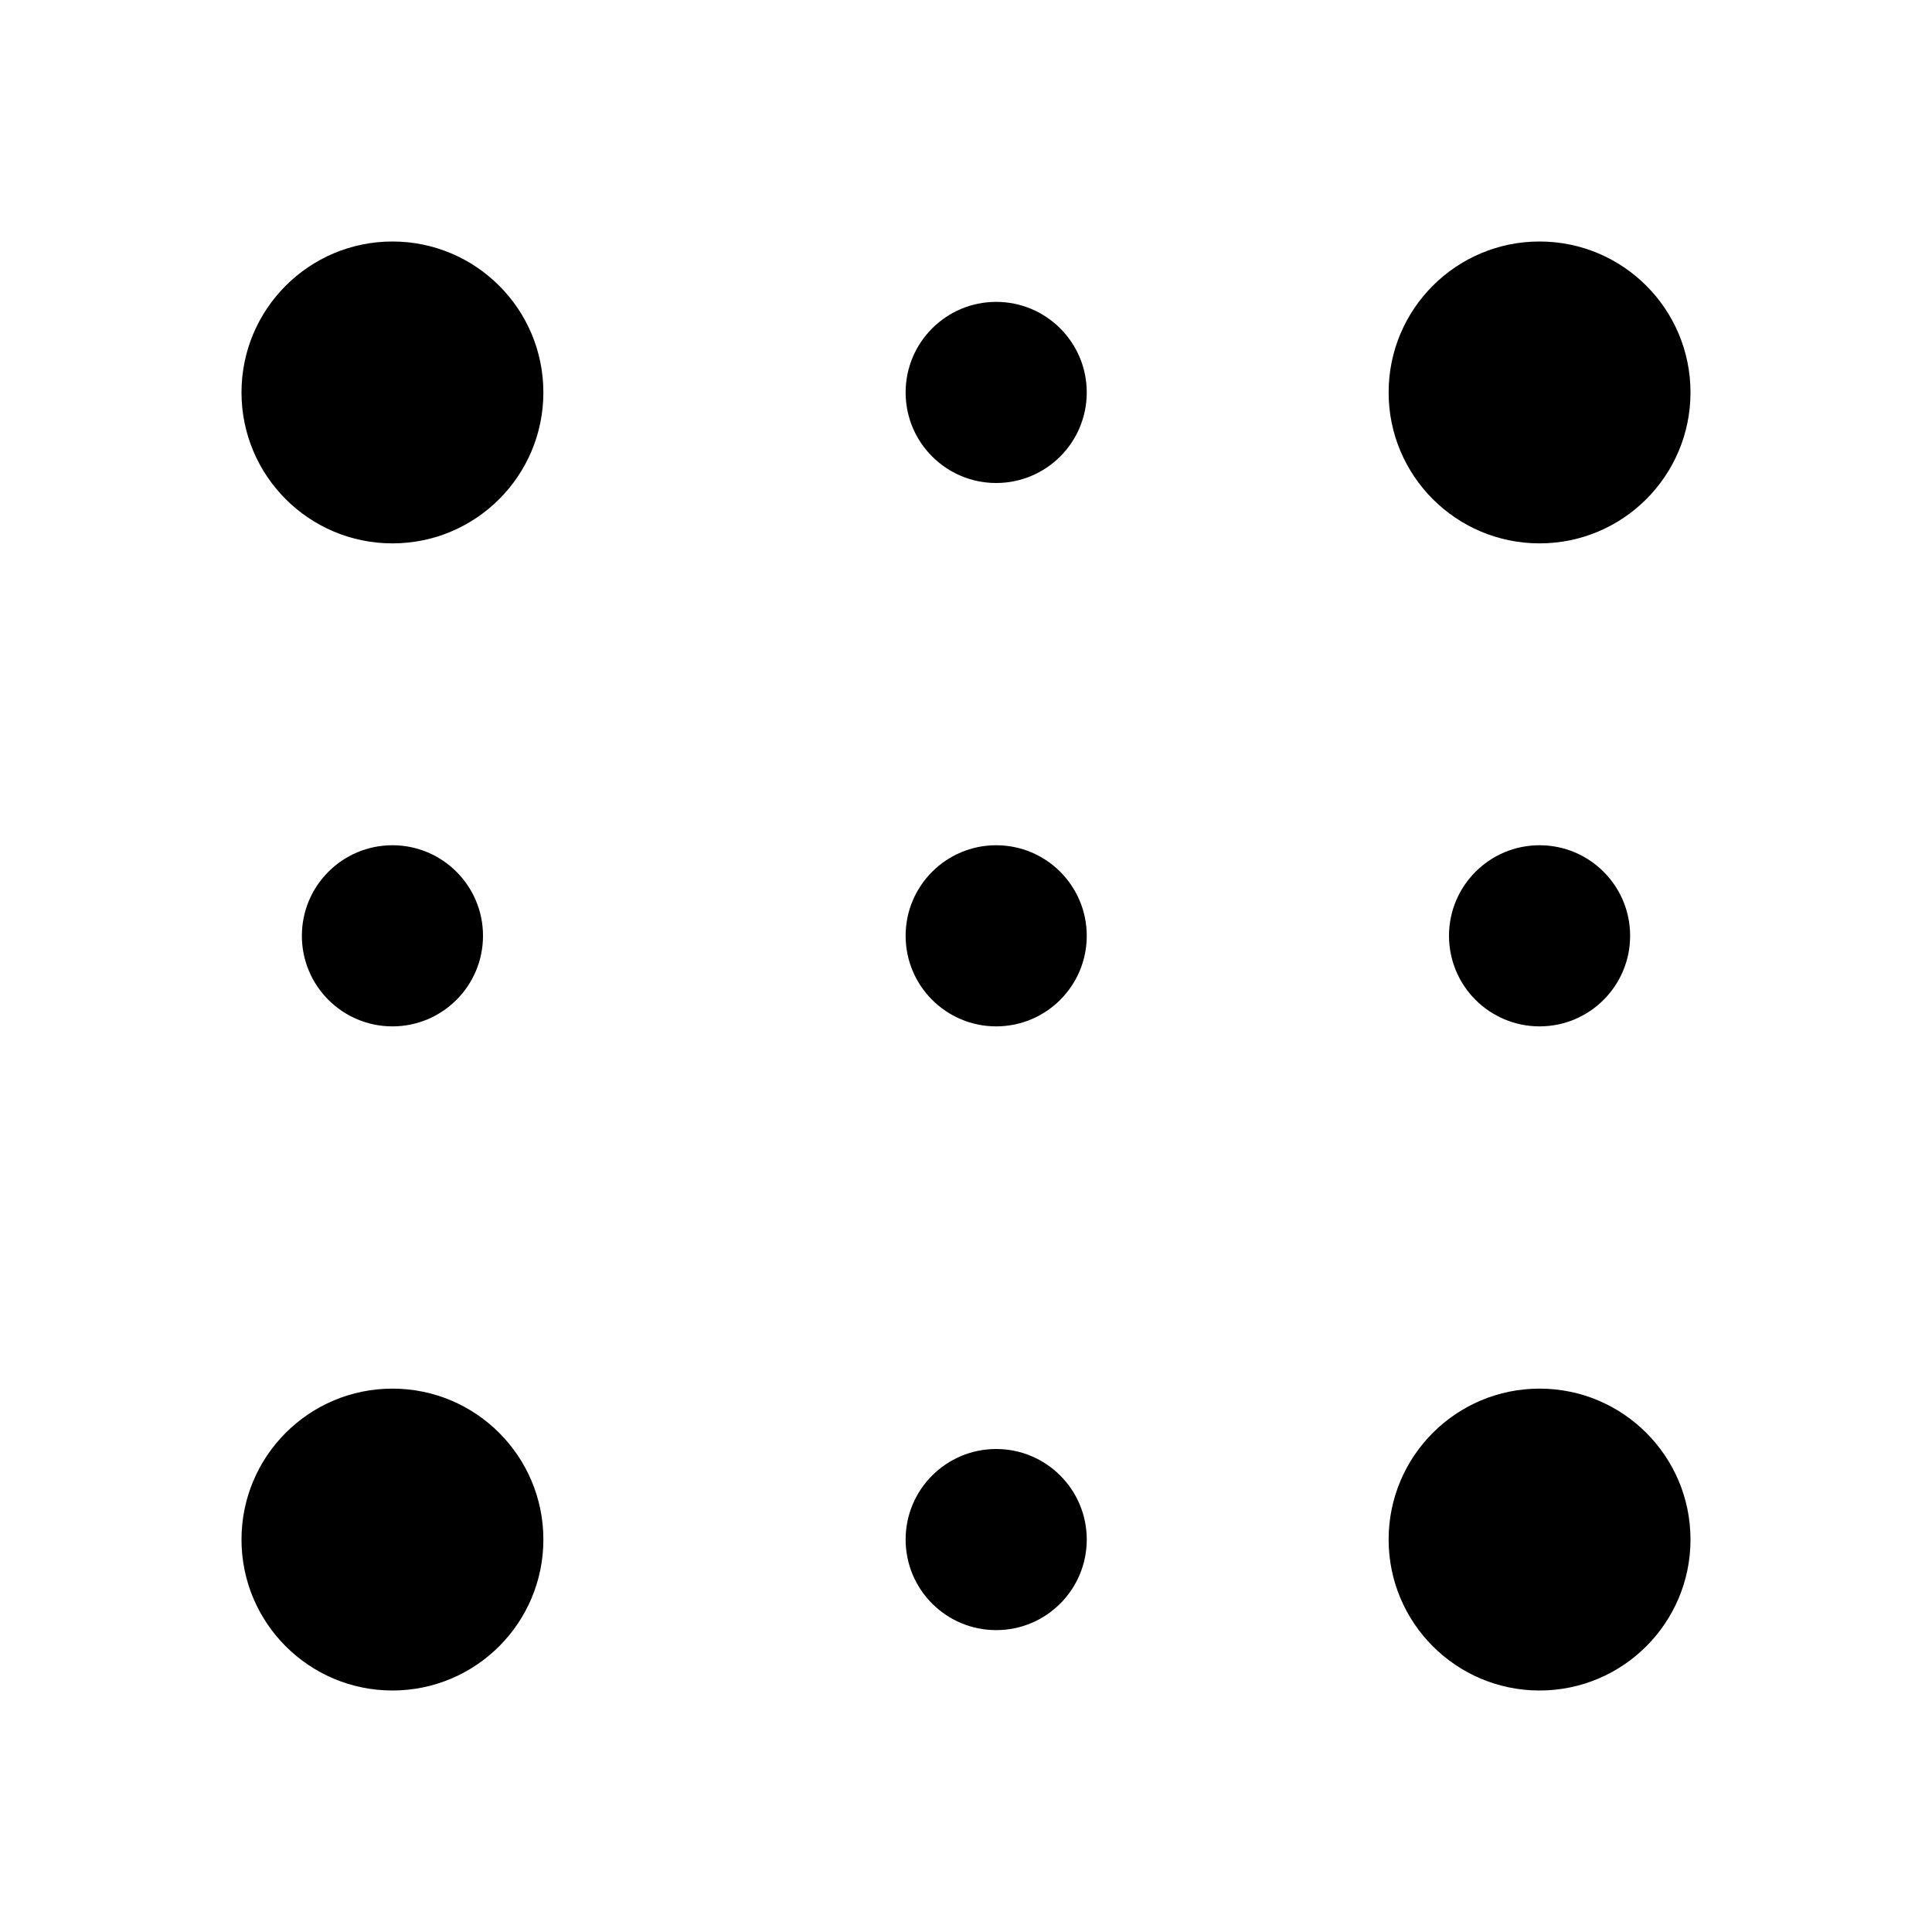
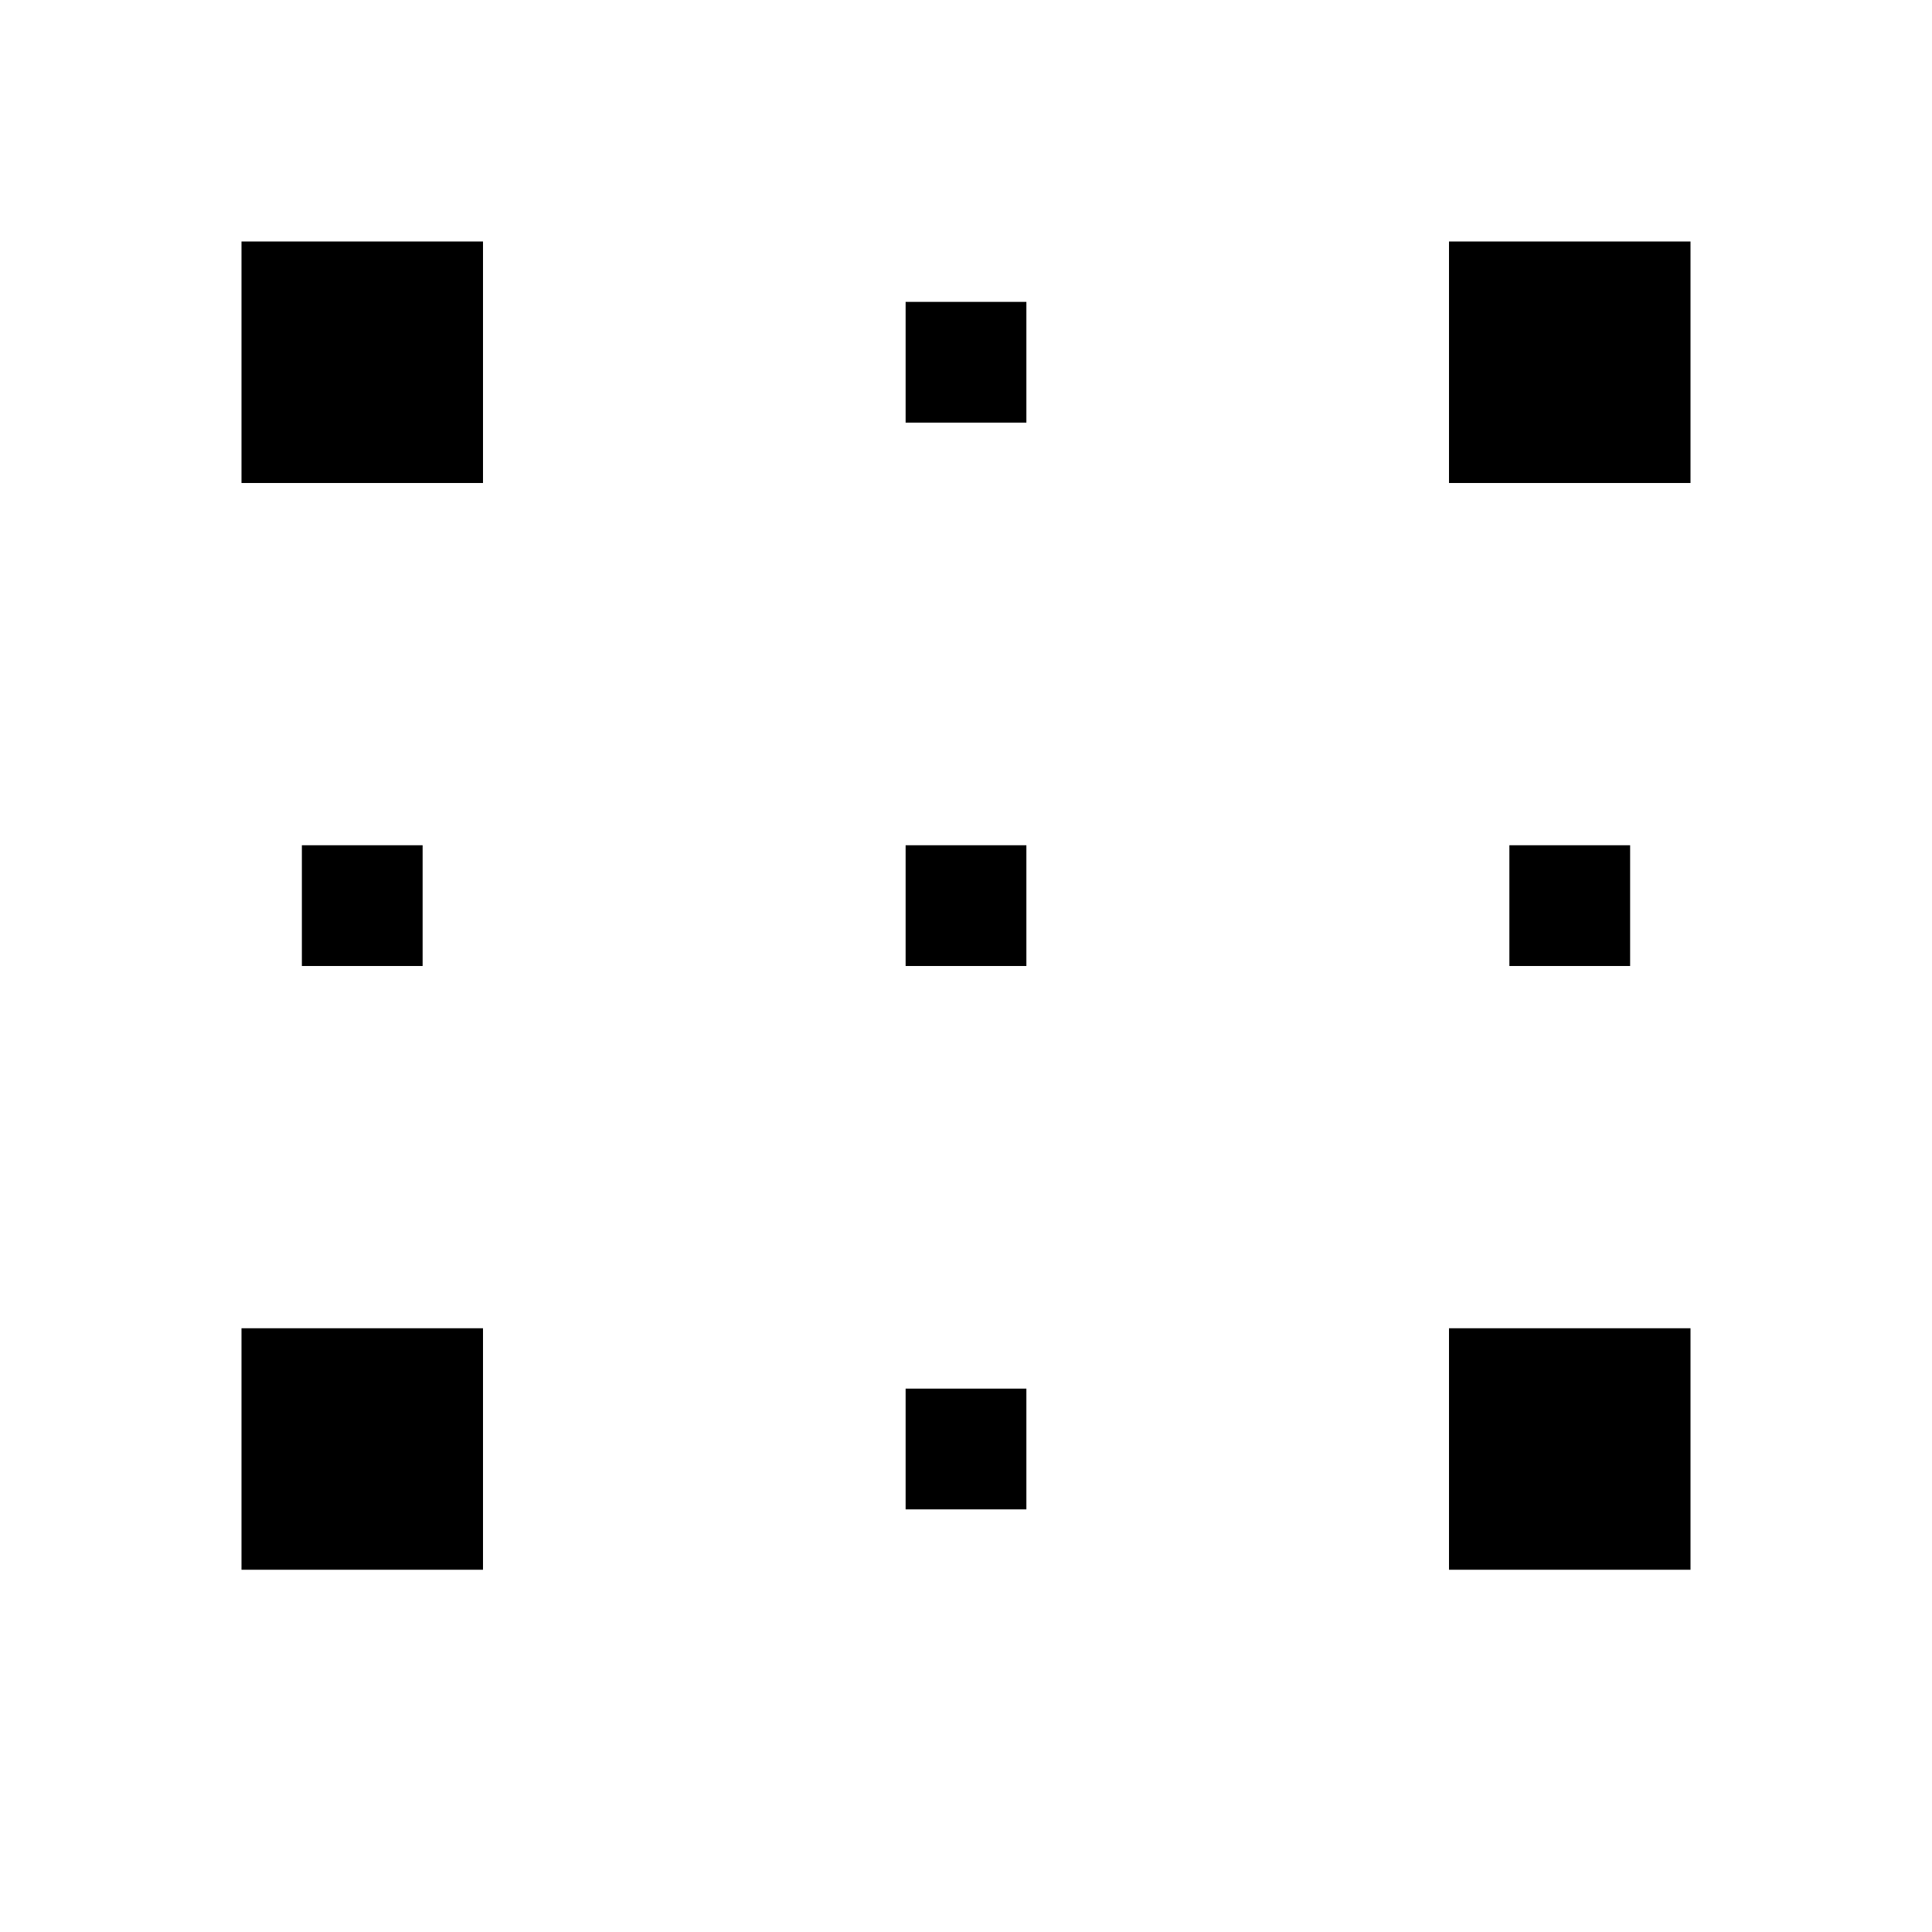
<svg xmlns="http://www.w3.org/2000/svg" width="24pt" height="24pt" viewBox="0 0 24 24" version="1.2" id="svg29">
  <defs id="defs33" />
-   <circle style="fill:#000000;fill-opacity:1;fill-rule:evenodd;stroke:none;stroke-width:26.25;stroke-linecap:round;stroke-linejoin:round;stroke-miterlimit:4;stroke-dasharray:none;stroke-opacity:1" id="path844" cx="4.875" cy="19.125" r="1.875" />
-   <circle style="fill:#000000;fill-opacity:1;fill-rule:evenodd;stroke:none;stroke-width:26.25;stroke-linecap:round;stroke-linejoin:round;stroke-miterlimit:4;stroke-dasharray:none;stroke-opacity:1" id="path844-3" cx="4.875" cy="4.875" r="1.875" />
-   <circle style="fill:#000000;fill-opacity:1;fill-rule:evenodd;stroke:none;stroke-width:26.25;stroke-linecap:round;stroke-linejoin:round;stroke-miterlimit:4;stroke-dasharray:none;stroke-opacity:1" id="path844-6" cx="19.125" cy="19.125" r="1.875" />
-   <circle style="fill:#000000;fill-opacity:1;fill-rule:evenodd;stroke:none;stroke-width:26.25;stroke-linecap:round;stroke-linejoin:round;stroke-miterlimit:4;stroke-dasharray:none;stroke-opacity:1" id="path844-3-7" cx="19.125" cy="4.875" r="1.875" />
-   <circle style="fill:#000000;fill-opacity:1;fill-rule:evenodd;stroke:none;stroke-width:26.25;stroke-linecap:round;stroke-linejoin:round;stroke-miterlimit:4;stroke-dasharray:none;stroke-opacity:1" id="path879" cx="12.375" cy="4.875" r="1.125" />
-   <circle style="fill:#000000;fill-opacity:1;fill-rule:evenodd;stroke:none;stroke-width:26.25;stroke-linecap:round;stroke-linejoin:round;stroke-miterlimit:4;stroke-dasharray:none;stroke-opacity:1" id="path879-5" cx="12.375" cy="11.625" r="1.125" />
-   <circle style="fill:#000000;fill-opacity:1;fill-rule:evenodd;stroke:none;stroke-width:26.25;stroke-linecap:round;stroke-linejoin:round;stroke-miterlimit:4;stroke-dasharray:none;stroke-opacity:1" id="path879-5-3" cx="12.375" cy="19.125" r="1.125" />
-   <circle style="fill:#000000;fill-opacity:1;fill-rule:evenodd;stroke:none;stroke-width:26.25;stroke-linecap:round;stroke-linejoin:round;stroke-miterlimit:4;stroke-dasharray:none;stroke-opacity:1" id="path879-5-5" cx="4.875" cy="11.625" r="1.125" />
-   <circle style="fill:#000000;fill-opacity:1;fill-rule:evenodd;stroke:none;stroke-width:26.25;stroke-linecap:round;stroke-linejoin:round;stroke-miterlimit:4;stroke-dasharray:none;stroke-opacity:1" id="path879-5-5-6" cx="19.125" cy="11.625" r="1.125" />
+   <g id="g848">
+     <rect y="3" x="3" height="3" width="3" id="rect821" style="fill:#000000;fill-opacity:1;fill-rule:evenodd;stroke:none;stroke-width:0.75;stroke-linecap:square;stroke-linejoin:miter;stroke-miterlimit:4;stroke-dasharray:none;stroke-opacity:1" />
+     <rect y="3" x="18" height="3" width="3" id="rect823" style="fill:#000000;fill-opacity:1;fill-rule:evenodd;stroke:none;stroke-width:0.75;stroke-linecap:square;stroke-linejoin:miter;stroke-miterlimit:4;stroke-dasharray:none;stroke-opacity:1" />
+     <rect y="3.75" x="11.25" height="1.5" width="1.5" id="rect825" style="fill:#000000;fill-opacity:1;fill-rule:evenodd;stroke:none;stroke-width:0.75;stroke-linecap:square;stroke-linejoin:miter;stroke-miterlimit:4;stroke-dasharray:none;stroke-opacity:1" />
+     <rect y="10.5" x="3.75" height="1.5" width="1.5" id="rect827" style="fill:#000000;fill-opacity:1;fill-rule:evenodd;stroke:none;stroke-width:0.75;stroke-linecap:square;stroke-linejoin:miter;stroke-miterlimit:4;stroke-dasharray:none;stroke-opacity:1" />
+     <rect y="16.5" x="3" height="3" width="3" id="rect829" style="fill:#000000;fill-opacity:1;fill-rule:evenodd;stroke:none;stroke-width:0.75;stroke-linecap:square;stroke-linejoin:miter;stroke-miterlimit:4;stroke-dasharray:none;stroke-opacity:1" />
+     <rect y="10.5" x="11.25" height="1.5" width="1.5" id="rect831" style="fill:#000000;fill-opacity:1;fill-rule:evenodd;stroke:none;stroke-width:0.75;stroke-linecap:square;stroke-linejoin:miter;stroke-miterlimit:4;stroke-dasharray:none;stroke-opacity:1" />
+     <rect y="10.5" x="18.75" height="1.5" width="1.5" id="rect833" style="fill:#000000;fill-opacity:1;fill-rule:evenodd;stroke:none;stroke-width:0.75;stroke-linecap:square;stroke-linejoin:miter;stroke-miterlimit:4;stroke-dasharray:none;stroke-opacity:1" />
+     <rect y="17.25" x="11.25" height="1.5" width="1.5" id="rect835" style="fill:#000000;fill-opacity:1;fill-rule:evenodd;stroke:none;stroke-width:0.75;stroke-linecap:square;stroke-linejoin:miter;stroke-miterlimit:4;stroke-dasharray:none;stroke-opacity:1" />
+     <rect y="16.5" x="18" height="3" width="3" id="rect837" style="fill:#000000;fill-opacity:1;fill-rule:evenodd;stroke:none;stroke-width:0.75;stroke-linecap:square;stroke-linejoin:miter;stroke-miterlimit:4;stroke-dasharray:none;stroke-opacity:1" />
+   </g>
</svg>
